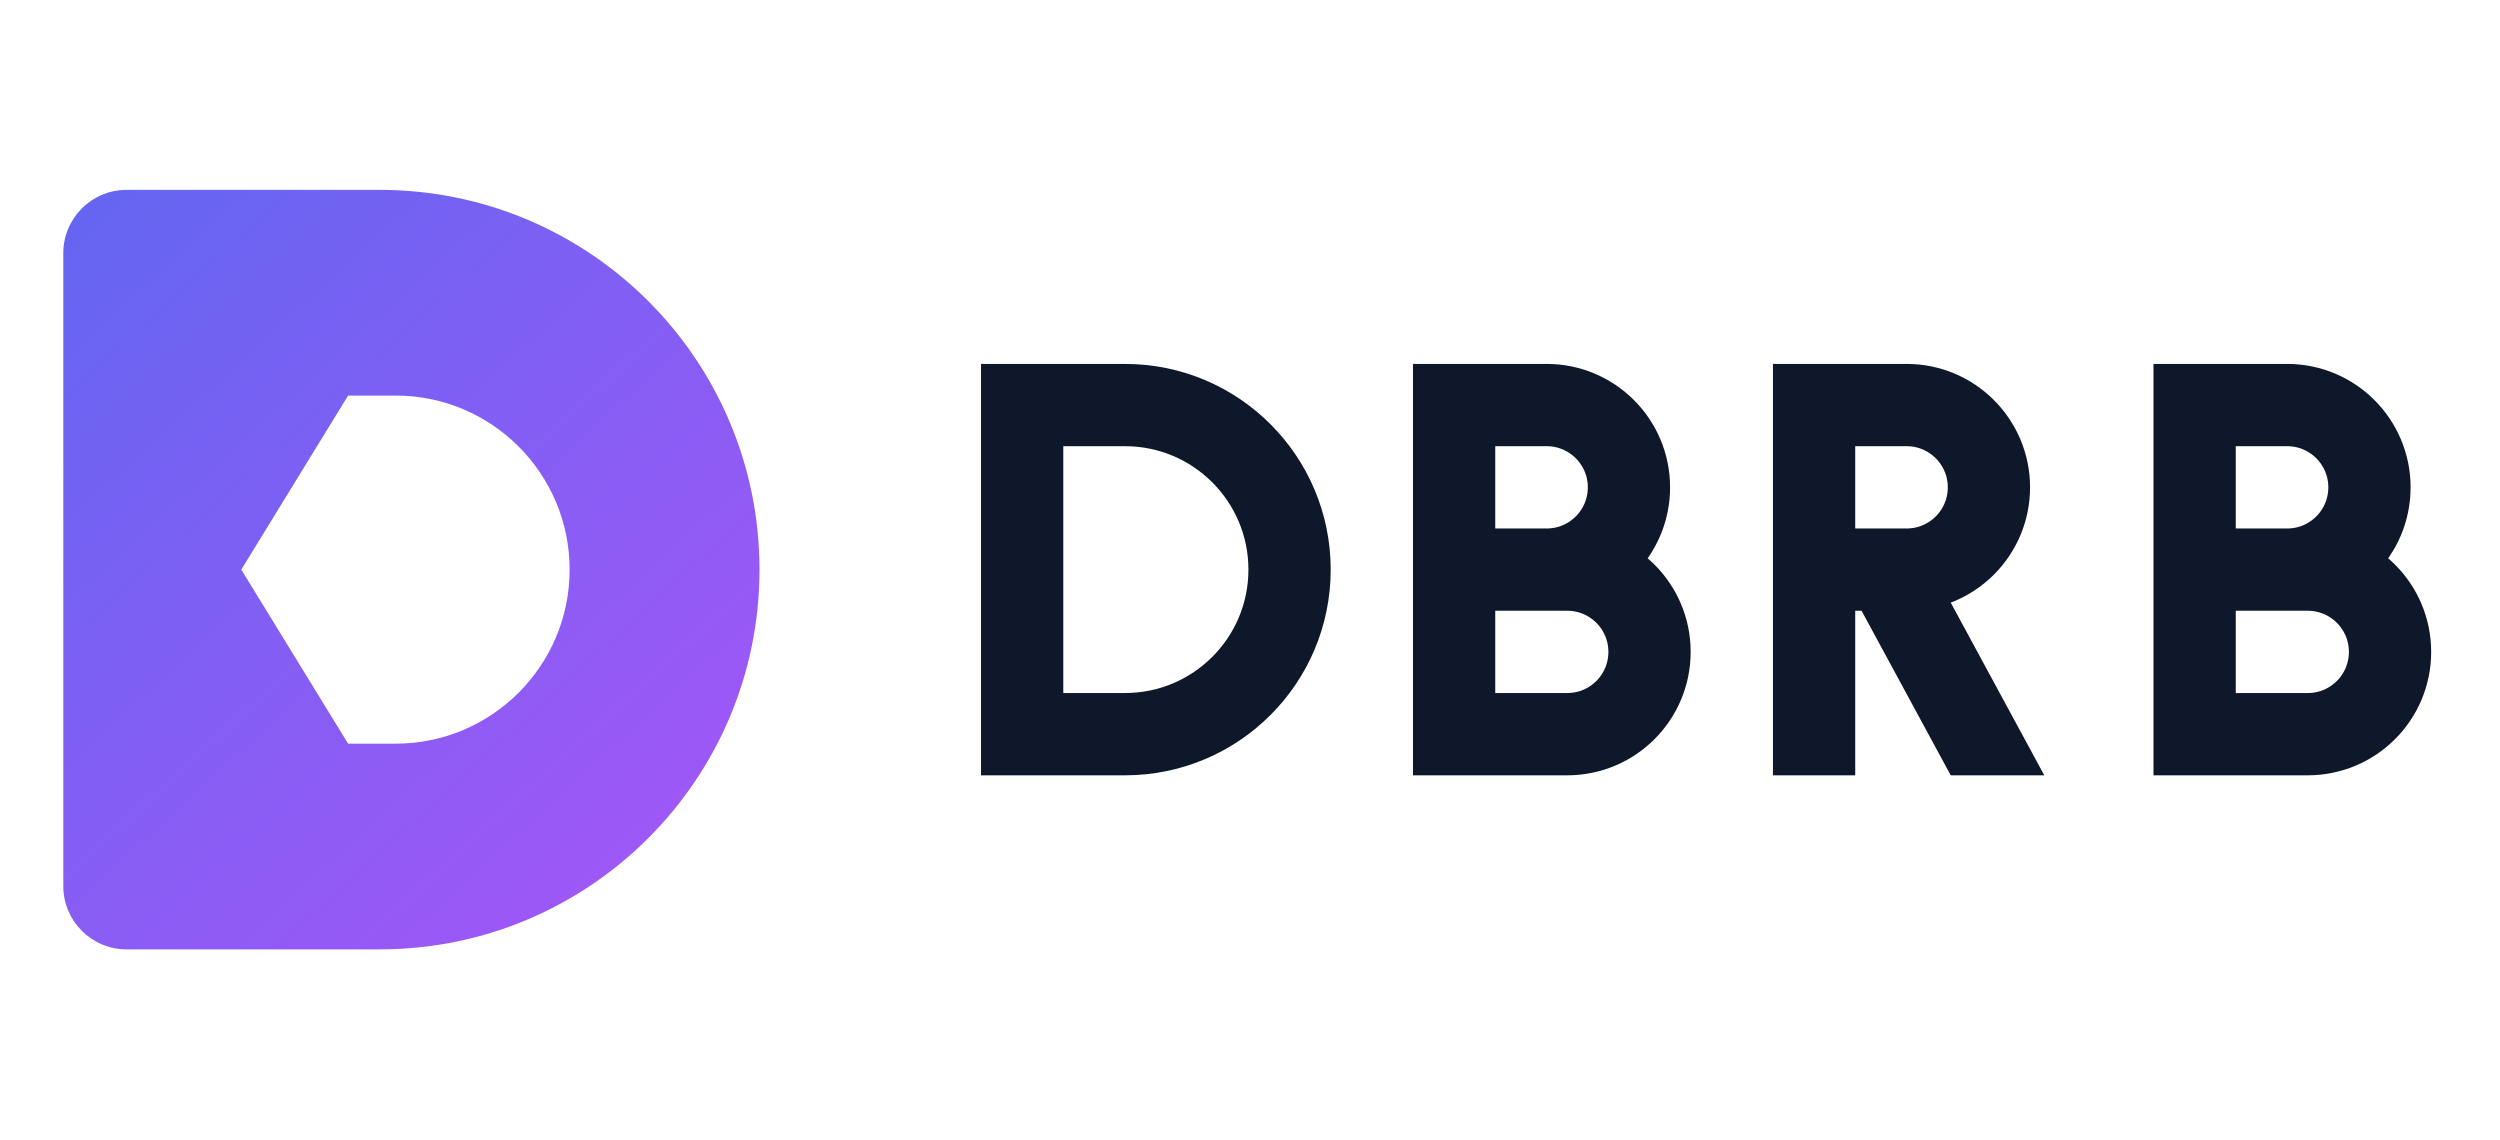
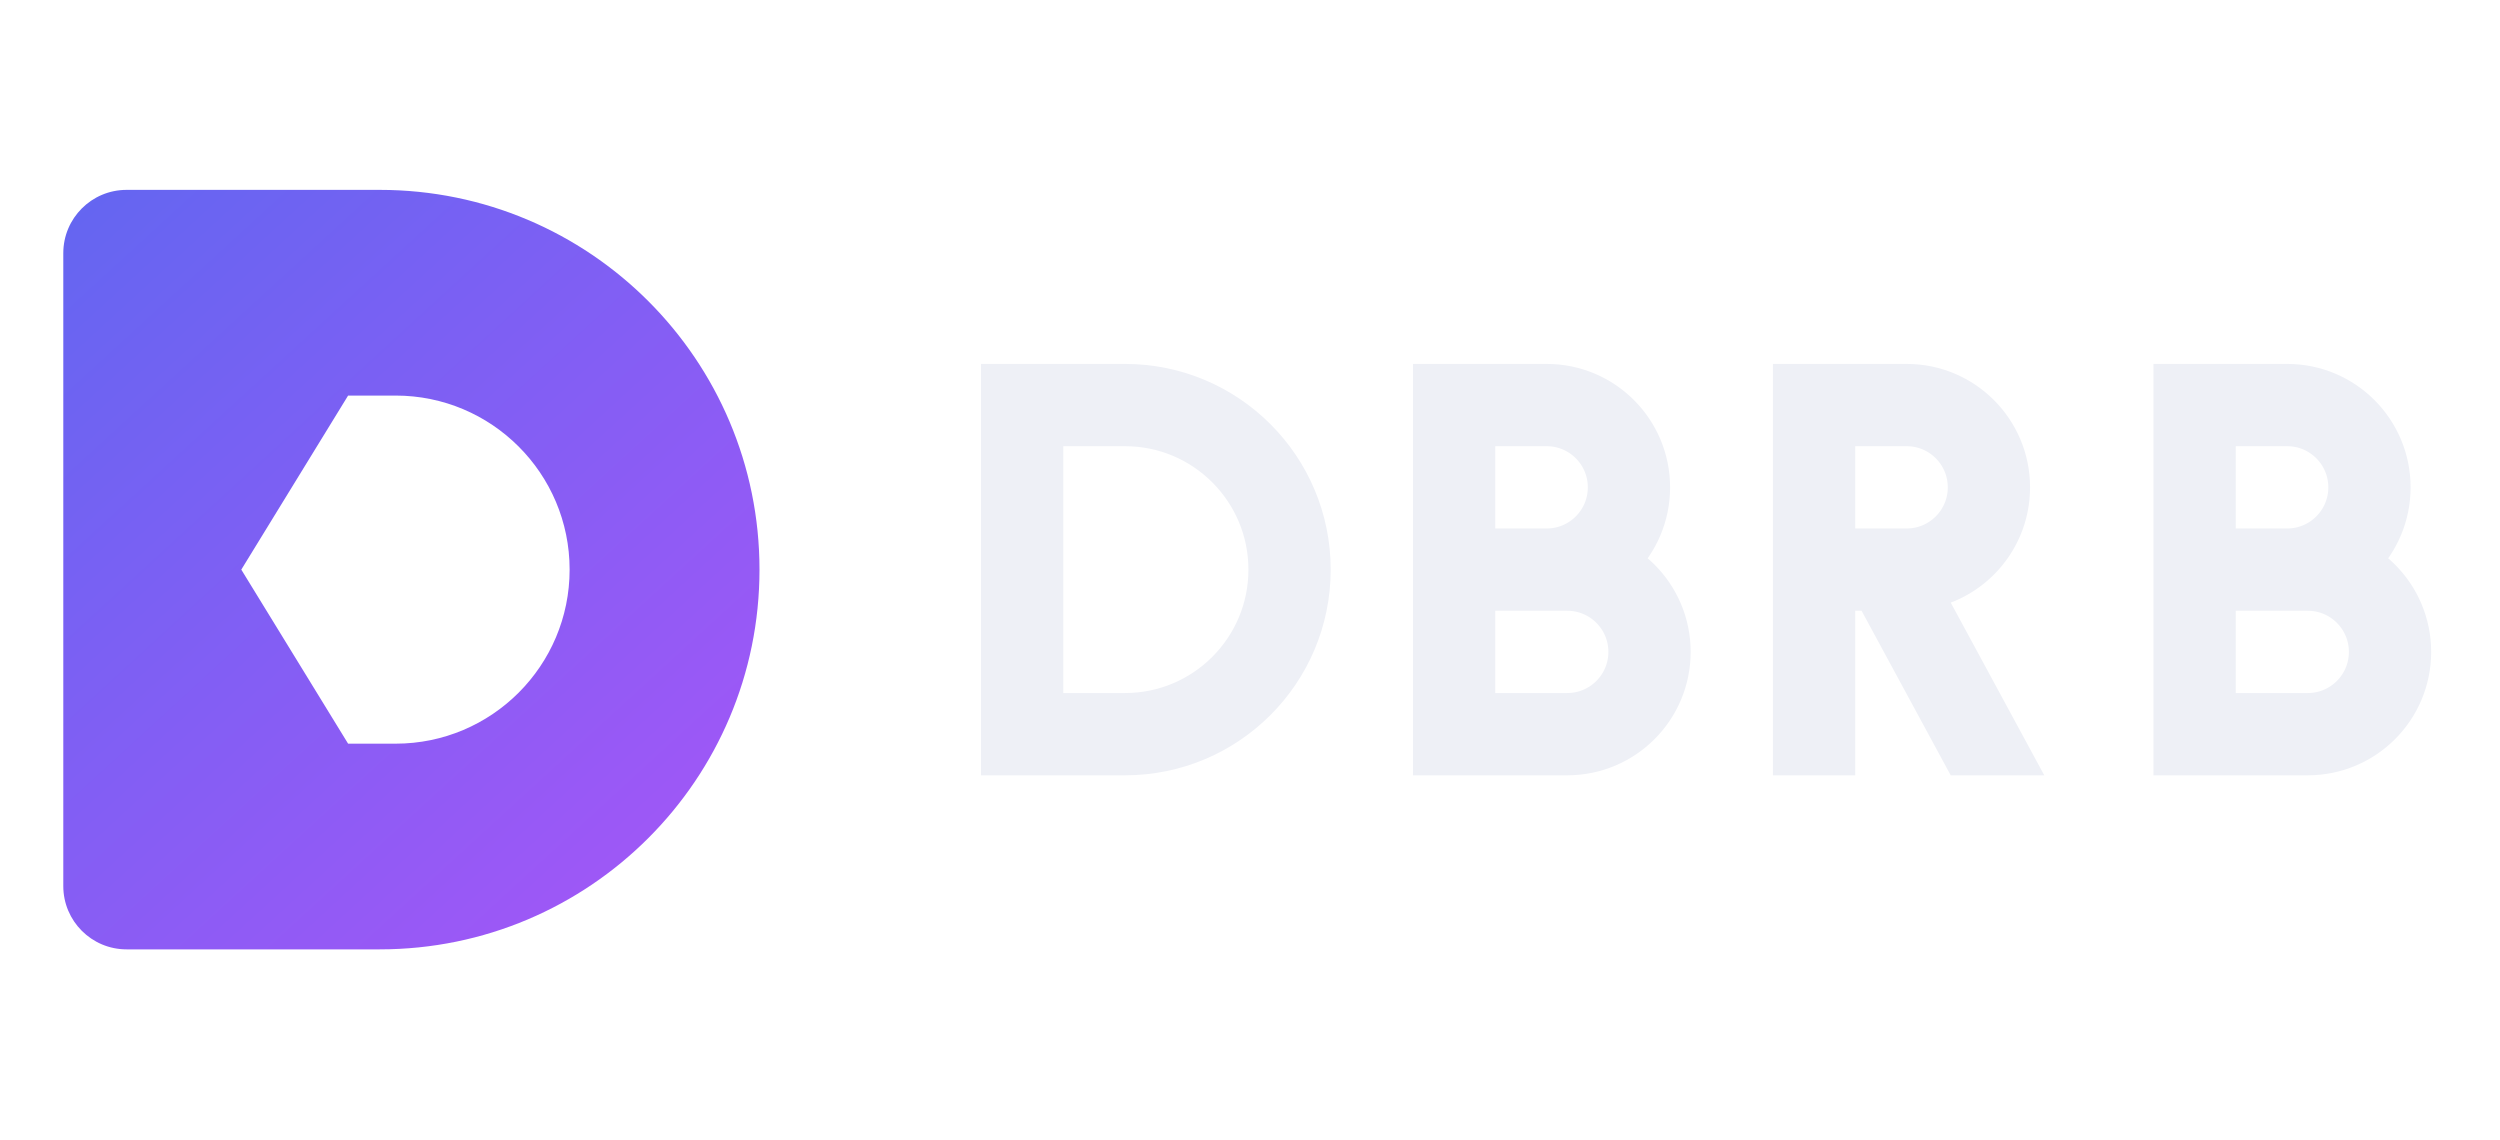
<svg xmlns="http://www.w3.org/2000/svg" viewBox="0 0 158 72" role="img" aria-label="DBRB">
  <svg x="4" y="12" width="44" height="48" viewBox="20 16 88 96">
    <defs>
-       <linearGradient id="dbrb-lockup-g" gradientUnits="userSpaceOnUse" x1="20" y1="16" x2="108" y2="112">
+       <linearGradient id="dbrb-lockup-dark-g" gradientUnits="userSpaceOnUse" x1="20" y1="16" x2="108" y2="112">
        <stop offset="0" stop-color="#6366f1" />
        <stop offset="1" stop-color="#a855f7" />
      </linearGradient>
    </defs>
-     <path fill="url(#dbrb-lockup-g)" fill-rule="evenodd" d="M28 16H60A48 48 0 0 1 60 112H28A8 8 0 0 1 20 104V24A8 8 0 0 1 28 16Z              M42.5 64L56 42H62A22 22 0 0 1 62 86H56Z" />
+     <path fill="url(#dbrb-lockup-dark-g)" fill-rule="evenodd" d="M28 16H60A48 48 0 0 1 60 112H28A8 8 0 0 1 20 104V24A8 8 0 0 1 28 16Z              M42.5 64L56 42H62A22 22 0 0 1 62 86H56Z" />
  </svg>
  <svg x="62" y="17.8" width="92.3" height="36.4" viewBox="0 0 142 56">
    <defs>
-       <clipPath id="dbrb-lockup-clip">
+       <clipPath id="dbrb-lockup-dark-clip">
        <rect x="-2" y="8" width="146" height="40" />
      </clipPath>
    </defs>
-     <g clip-path="url(#dbrb-lockup-clip)" fill="none" stroke="#0f172a" stroke-width="8" stroke-linejoin="miter" stroke-linecap="butt">
+     <g clip-path="url(#dbrb-lockup-dark-clip)" fill="none" stroke="#eef0f6" stroke-width="8" stroke-linejoin="miter" stroke-linecap="butt">
      <path d="M4 12H14A16 16 0 0 1 14 44H4Z" />
      <path d="M46 52V12H55A8 8 0 0 1 55 28H46M46 28H57A8 8 0 0 1 57 44H46" />
      <path d="M81 52V12H90A8 8 0 0 1 90 28H81M88 28L101 52" />
      <path d="M118 52V12H127A8 8 0 0 1 127 28H118M118 28H129A8 8 0 0 1 129 44H118" />
    </g>
  </svg>
</svg>
